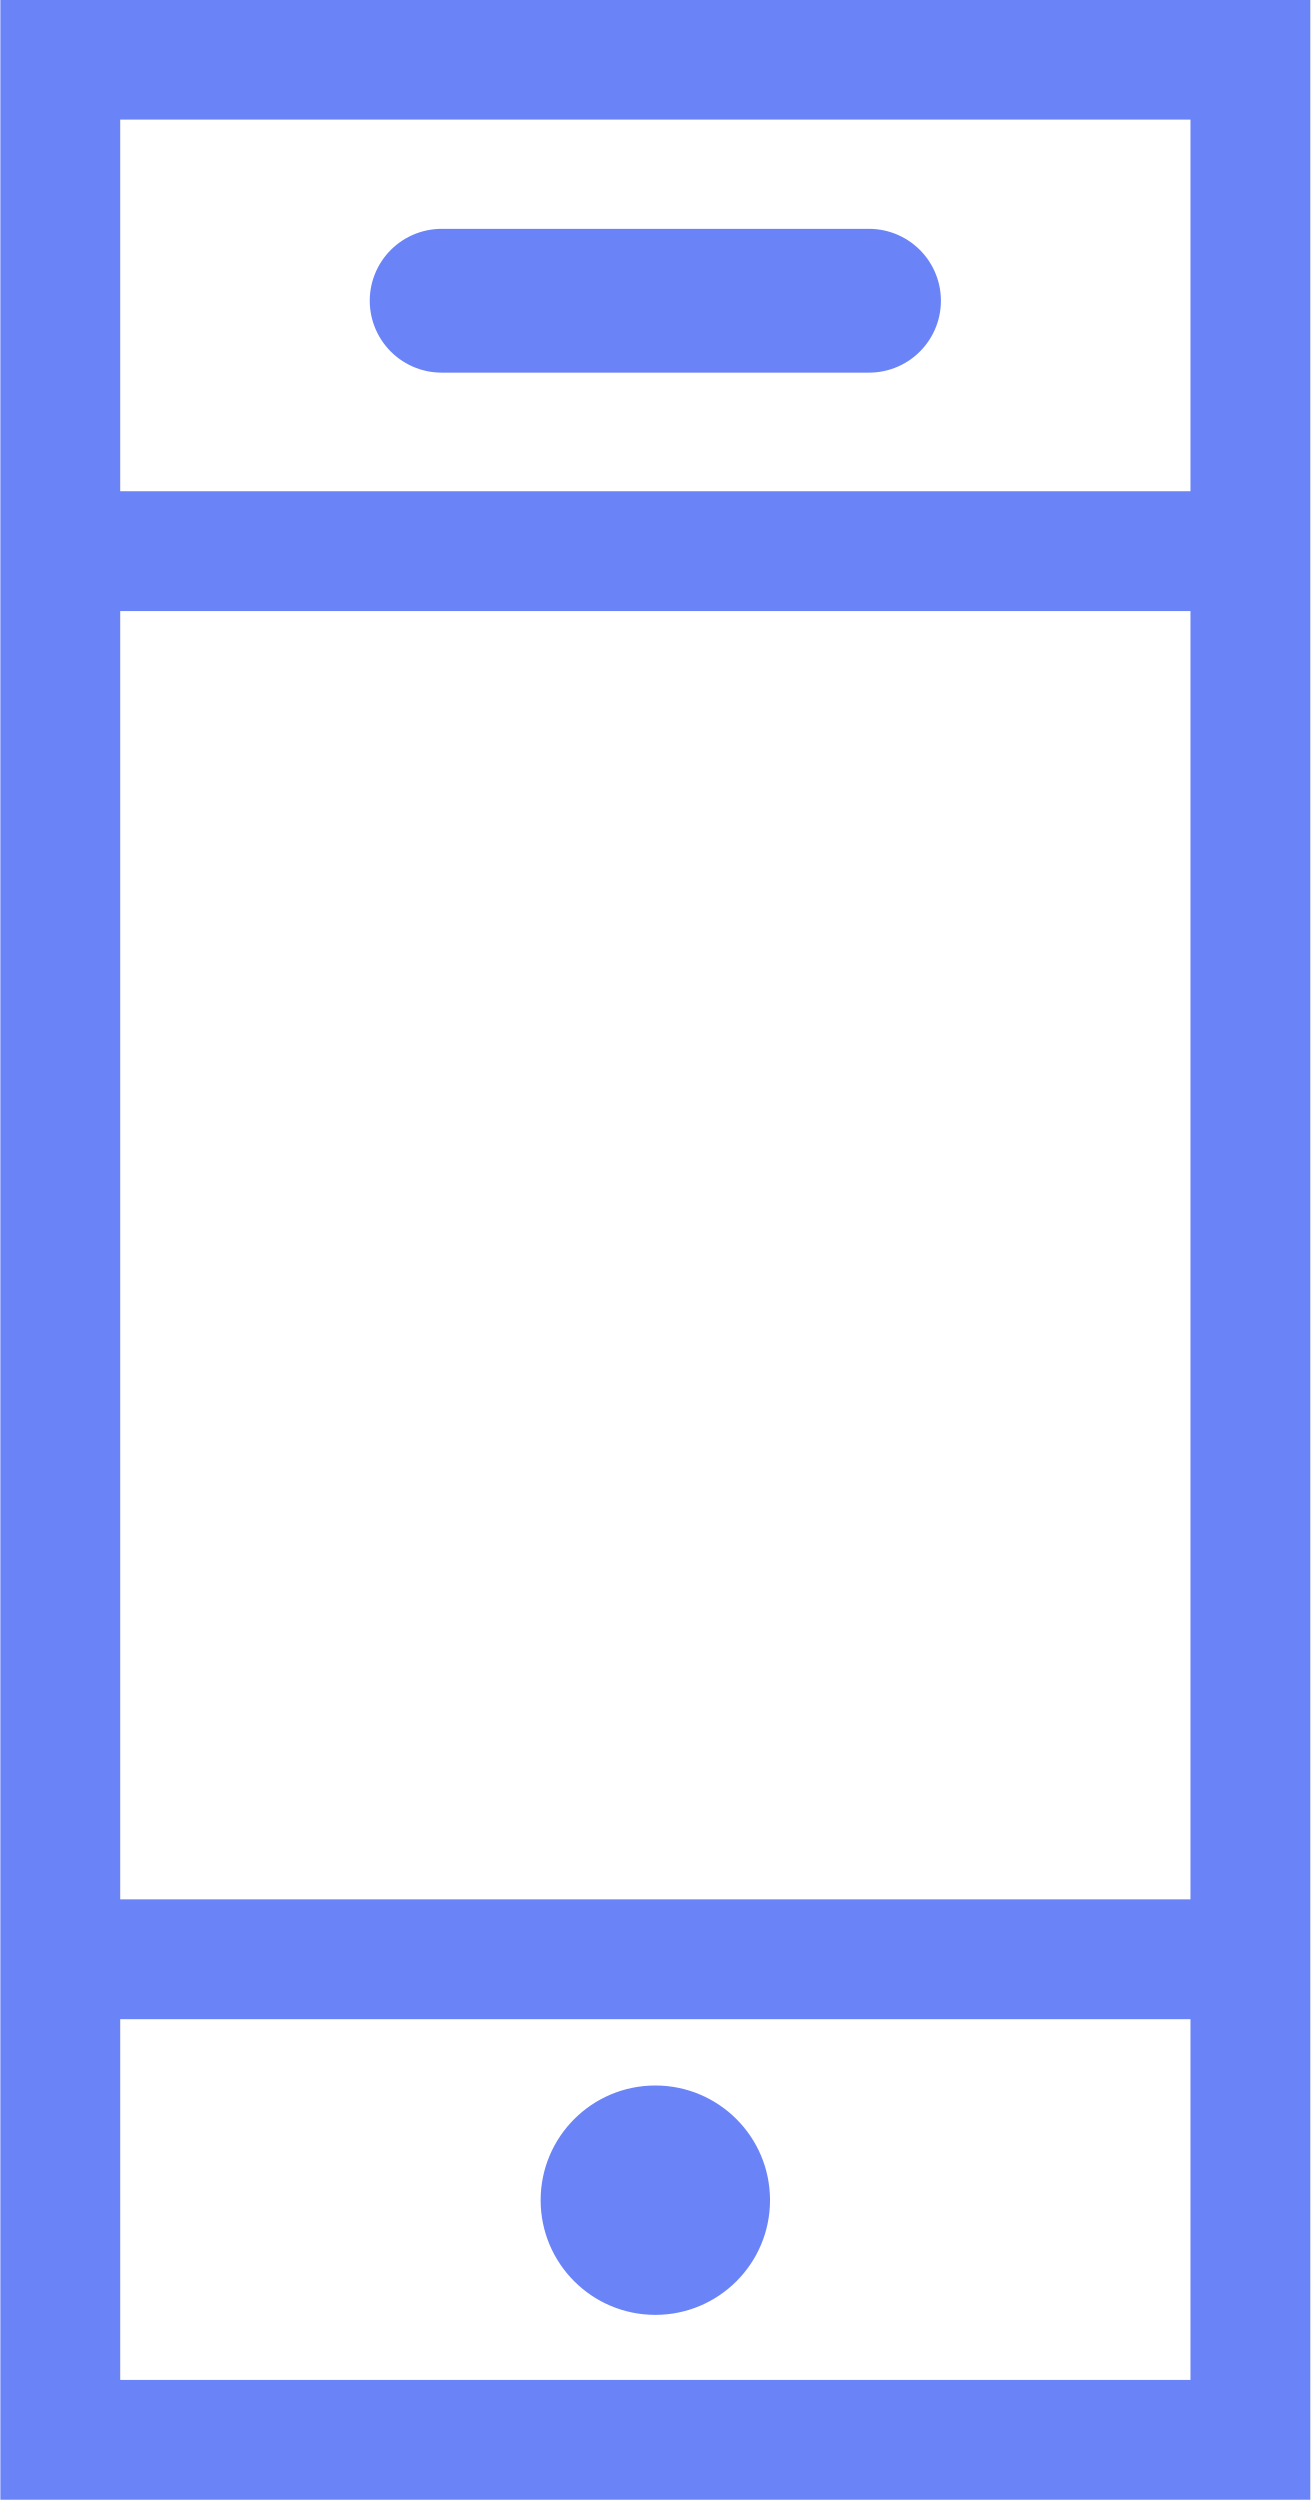
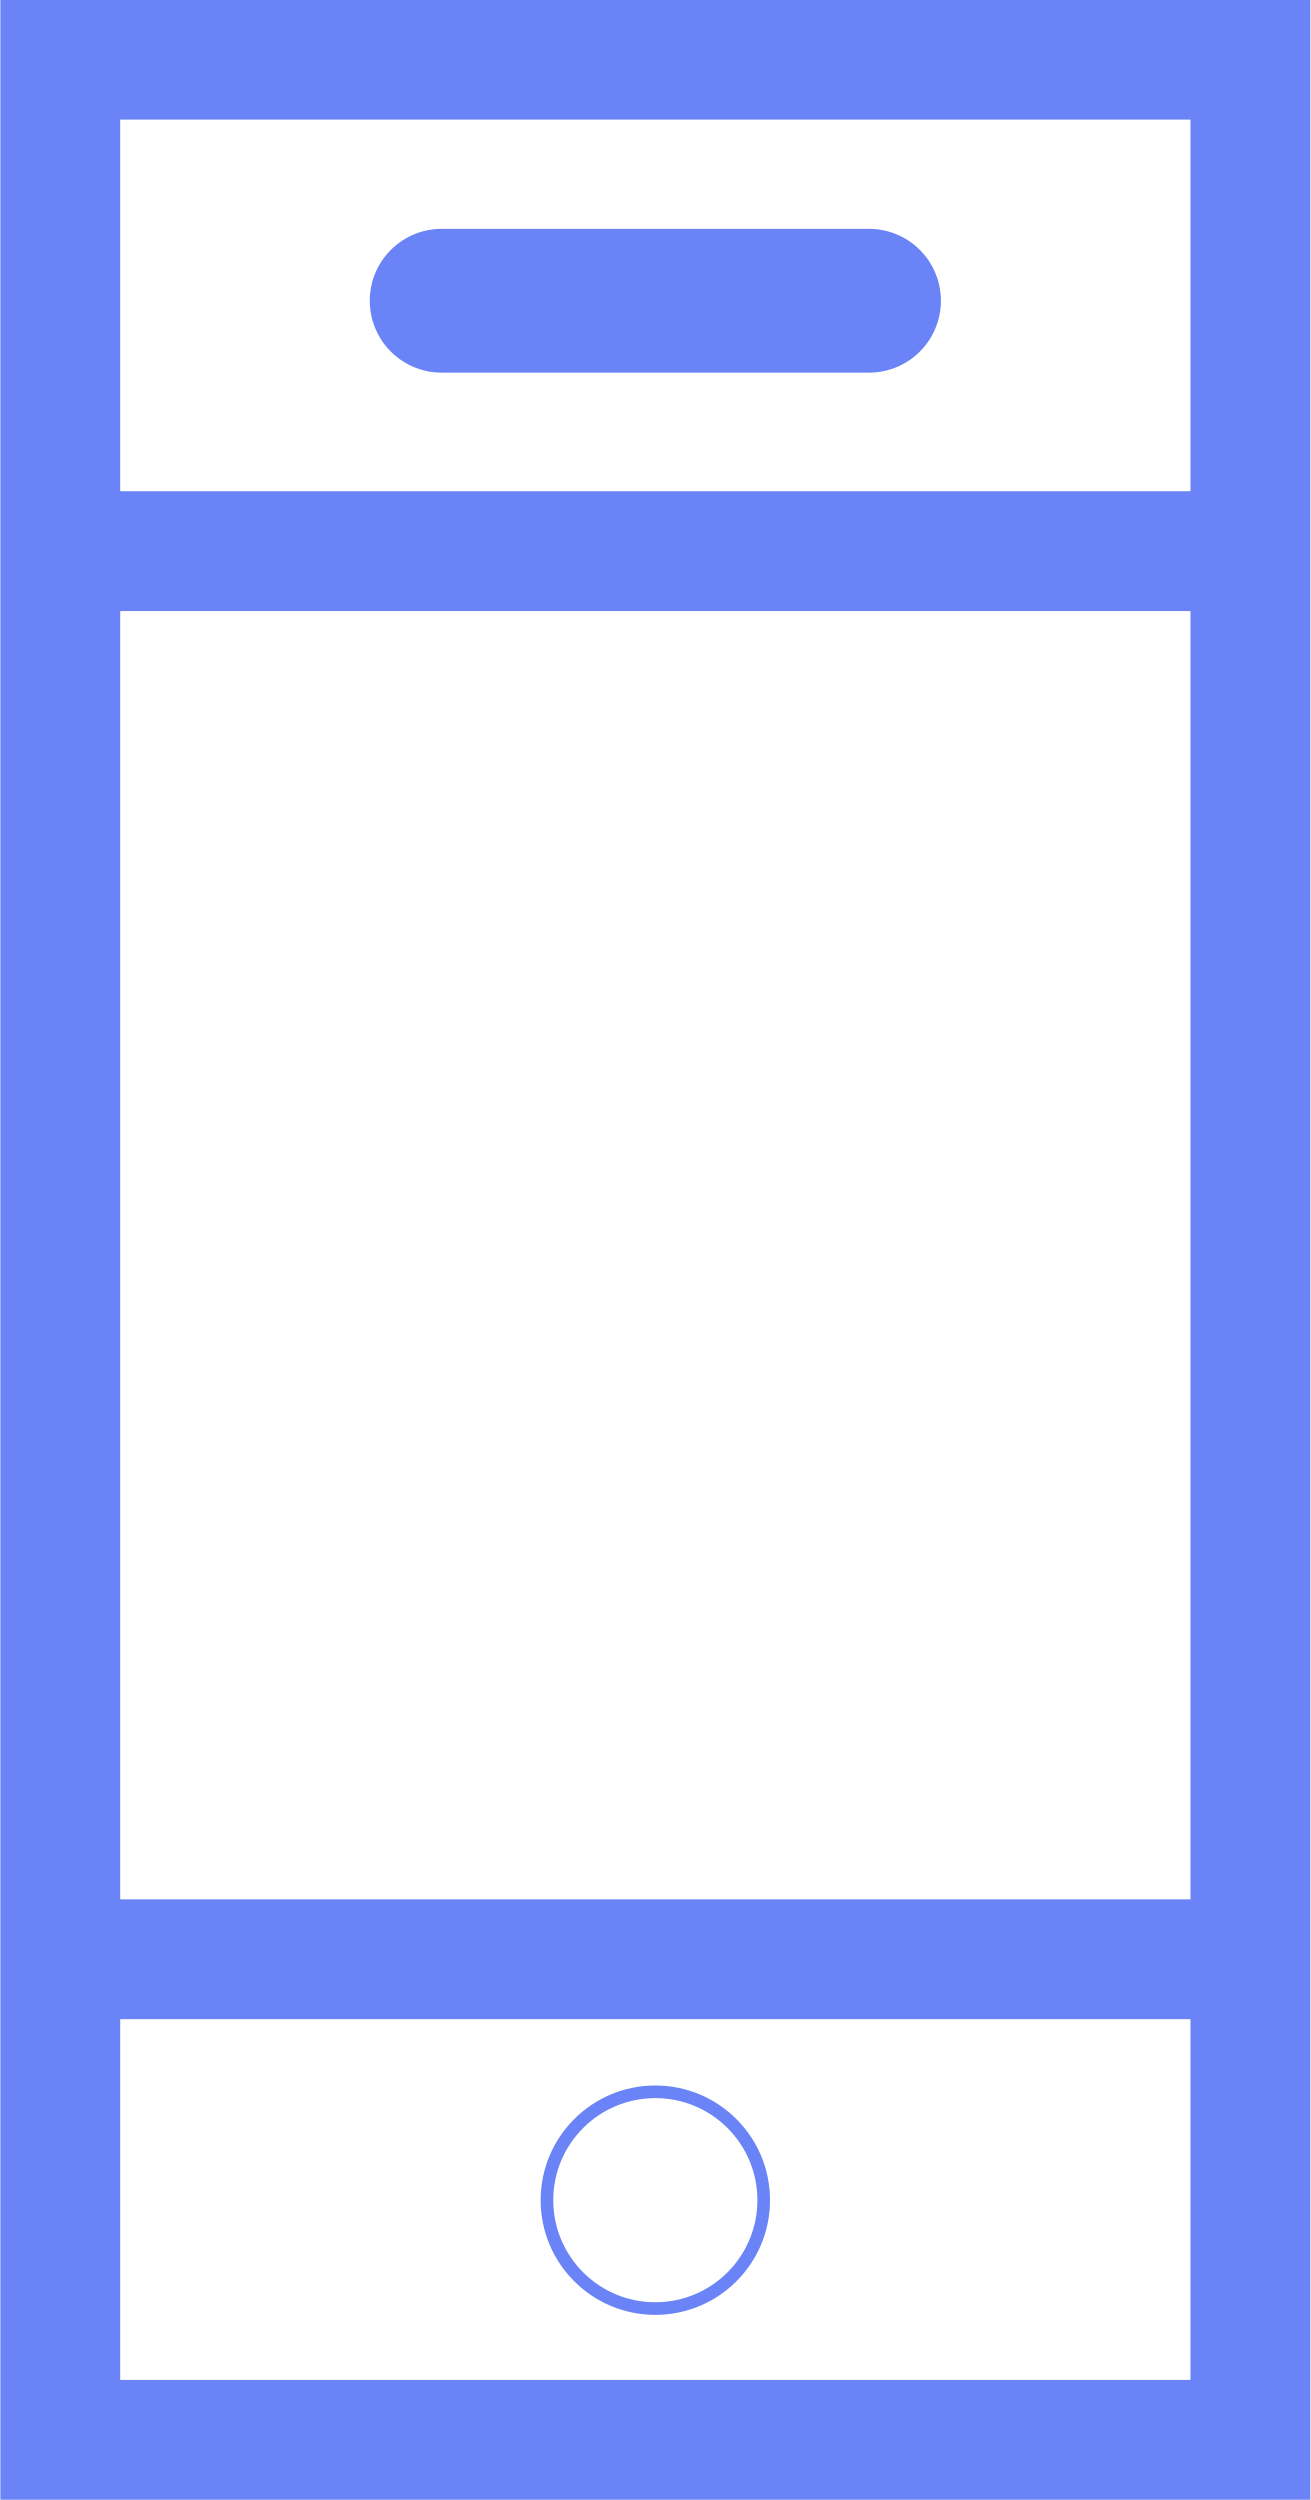
<svg xmlns="http://www.w3.org/2000/svg" width="52.417" height="99.982" id="svg7810" version="1.1">
  <defs id="defs7812" />
  <g id="layer1" transform="translate(-207.6552,-217.187)">
-     <g id="g4713" transform="matrix(0.9584814,0,0,0.9584814,8.62056,9.016872)">
-       <path id="rect7821" d="m 210.172,219.677 49.657,0 0,99.313 -49.657,0 z" style="fill:none;stroke:#6a83f7;stroke-width:5;stroke-linecap:round;stroke-linejoin:miter;stroke-miterlimit:4;stroke-opacity:1;stroke-dasharray:none" />
-       <path id="path7824" d="m 210.131,240.184 49.743,0" style="fill:none;stroke:#6a83f7;stroke-width:5;stroke-linecap:butt;stroke-linejoin:miter;stroke-miterlimit:4;stroke-opacity:1;stroke-dasharray:none" />
-       <path id="path8334" d="m 226.084,229.736 17.832,0" style="fill:none;stroke:#6a83f7;stroke-width:6;stroke-linecap:round;stroke-linejoin:miter;stroke-miterlimit:3.6;stroke-opacity:1;stroke-dasharray:none" />
-       <path id="path8336" d="m 210.131,298.938 49.743,0" style="fill:none;stroke:#6a83f7;stroke-width:5;stroke-linecap:butt;stroke-linejoin:miter;stroke-miterlimit:4;stroke-opacity:1;stroke-dasharray:none" />
-       <path transform="matrix(0.1316653,0,0,0.1316653,184.0602,189.7163)" d="m 421.234,905.89 c 0,18.968 -15.377,34.345 -34.345,34.345 -18.968,0 -34.345,-15.377 -34.345,-34.345 0,-18.968 15.377,-34.345 34.345,-34.345 18.968,0 34.345,15.377 34.345,34.345 z" id="path8338" style="fill:#6a83f7;fill-opacity:1;stroke:#6a83f7;stroke-width:4;stroke-linecap:round;stroke-linejoin:round;stroke-miterlimit:4;stroke-opacity:1;stroke-dasharray:none" />
+     <g id="g4713" transform="matrix(0.9584814,0,0,0.9584814,8.62056,9.016872)" style="fill:none;fill-opacity:1">
+       <path id="rect7821" d="m 210.172,219.677 49.657,0 0,99.313 -49.657,0 z" style="fill:none;stroke:#6a83f7;stroke-width:5;stroke-linecap:round;stroke-linejoin:miter;stroke-miterlimit:4;stroke-opacity:1;stroke-dasharray:none;fill-opacity:1" />
+       <path id="path7824" d="m 210.131,240.184 49.743,0" style="fill:none;stroke:#6a83f7;stroke-width:5;stroke-linecap:butt;stroke-linejoin:miter;stroke-miterlimit:4;stroke-opacity:1;stroke-dasharray:none;fill-opacity:1" />
+       <path id="path8334" d="m 226.084,229.736 17.832,0" style="fill:none;stroke:#6a83f7;stroke-width:6;stroke-linecap:round;stroke-linejoin:miter;stroke-miterlimit:3.6;stroke-opacity:1;stroke-dasharray:none;fill-opacity:1" />
+       <path id="path8336" d="m 210.131,298.938 49.743,0" style="fill:none;stroke:#6a83f7;stroke-width:5;stroke-linecap:butt;stroke-linejoin:miter;stroke-miterlimit:4;stroke-opacity:1;stroke-dasharray:none;fill-opacity:1" />
+       <path transform="matrix(0.1316653,0,0,0.1316653,184.0602,189.7163)" d="m 421.234,905.89 c 0,18.968 -15.377,34.345 -34.345,34.345 -18.968,0 -34.345,-15.377 -34.345,-34.345 0,-18.968 15.377,-34.345 34.345,-34.345 18.968,0 34.345,15.377 34.345,34.345 z" id="path8338" style="fill:none;fill-opacity:1;stroke:#6a83f7;stroke-width:4;stroke-linecap:round;stroke-linejoin:round;stroke-miterlimit:4;stroke-opacity:1;stroke-dasharray:none" />
    </g>
  </g>
</svg>
